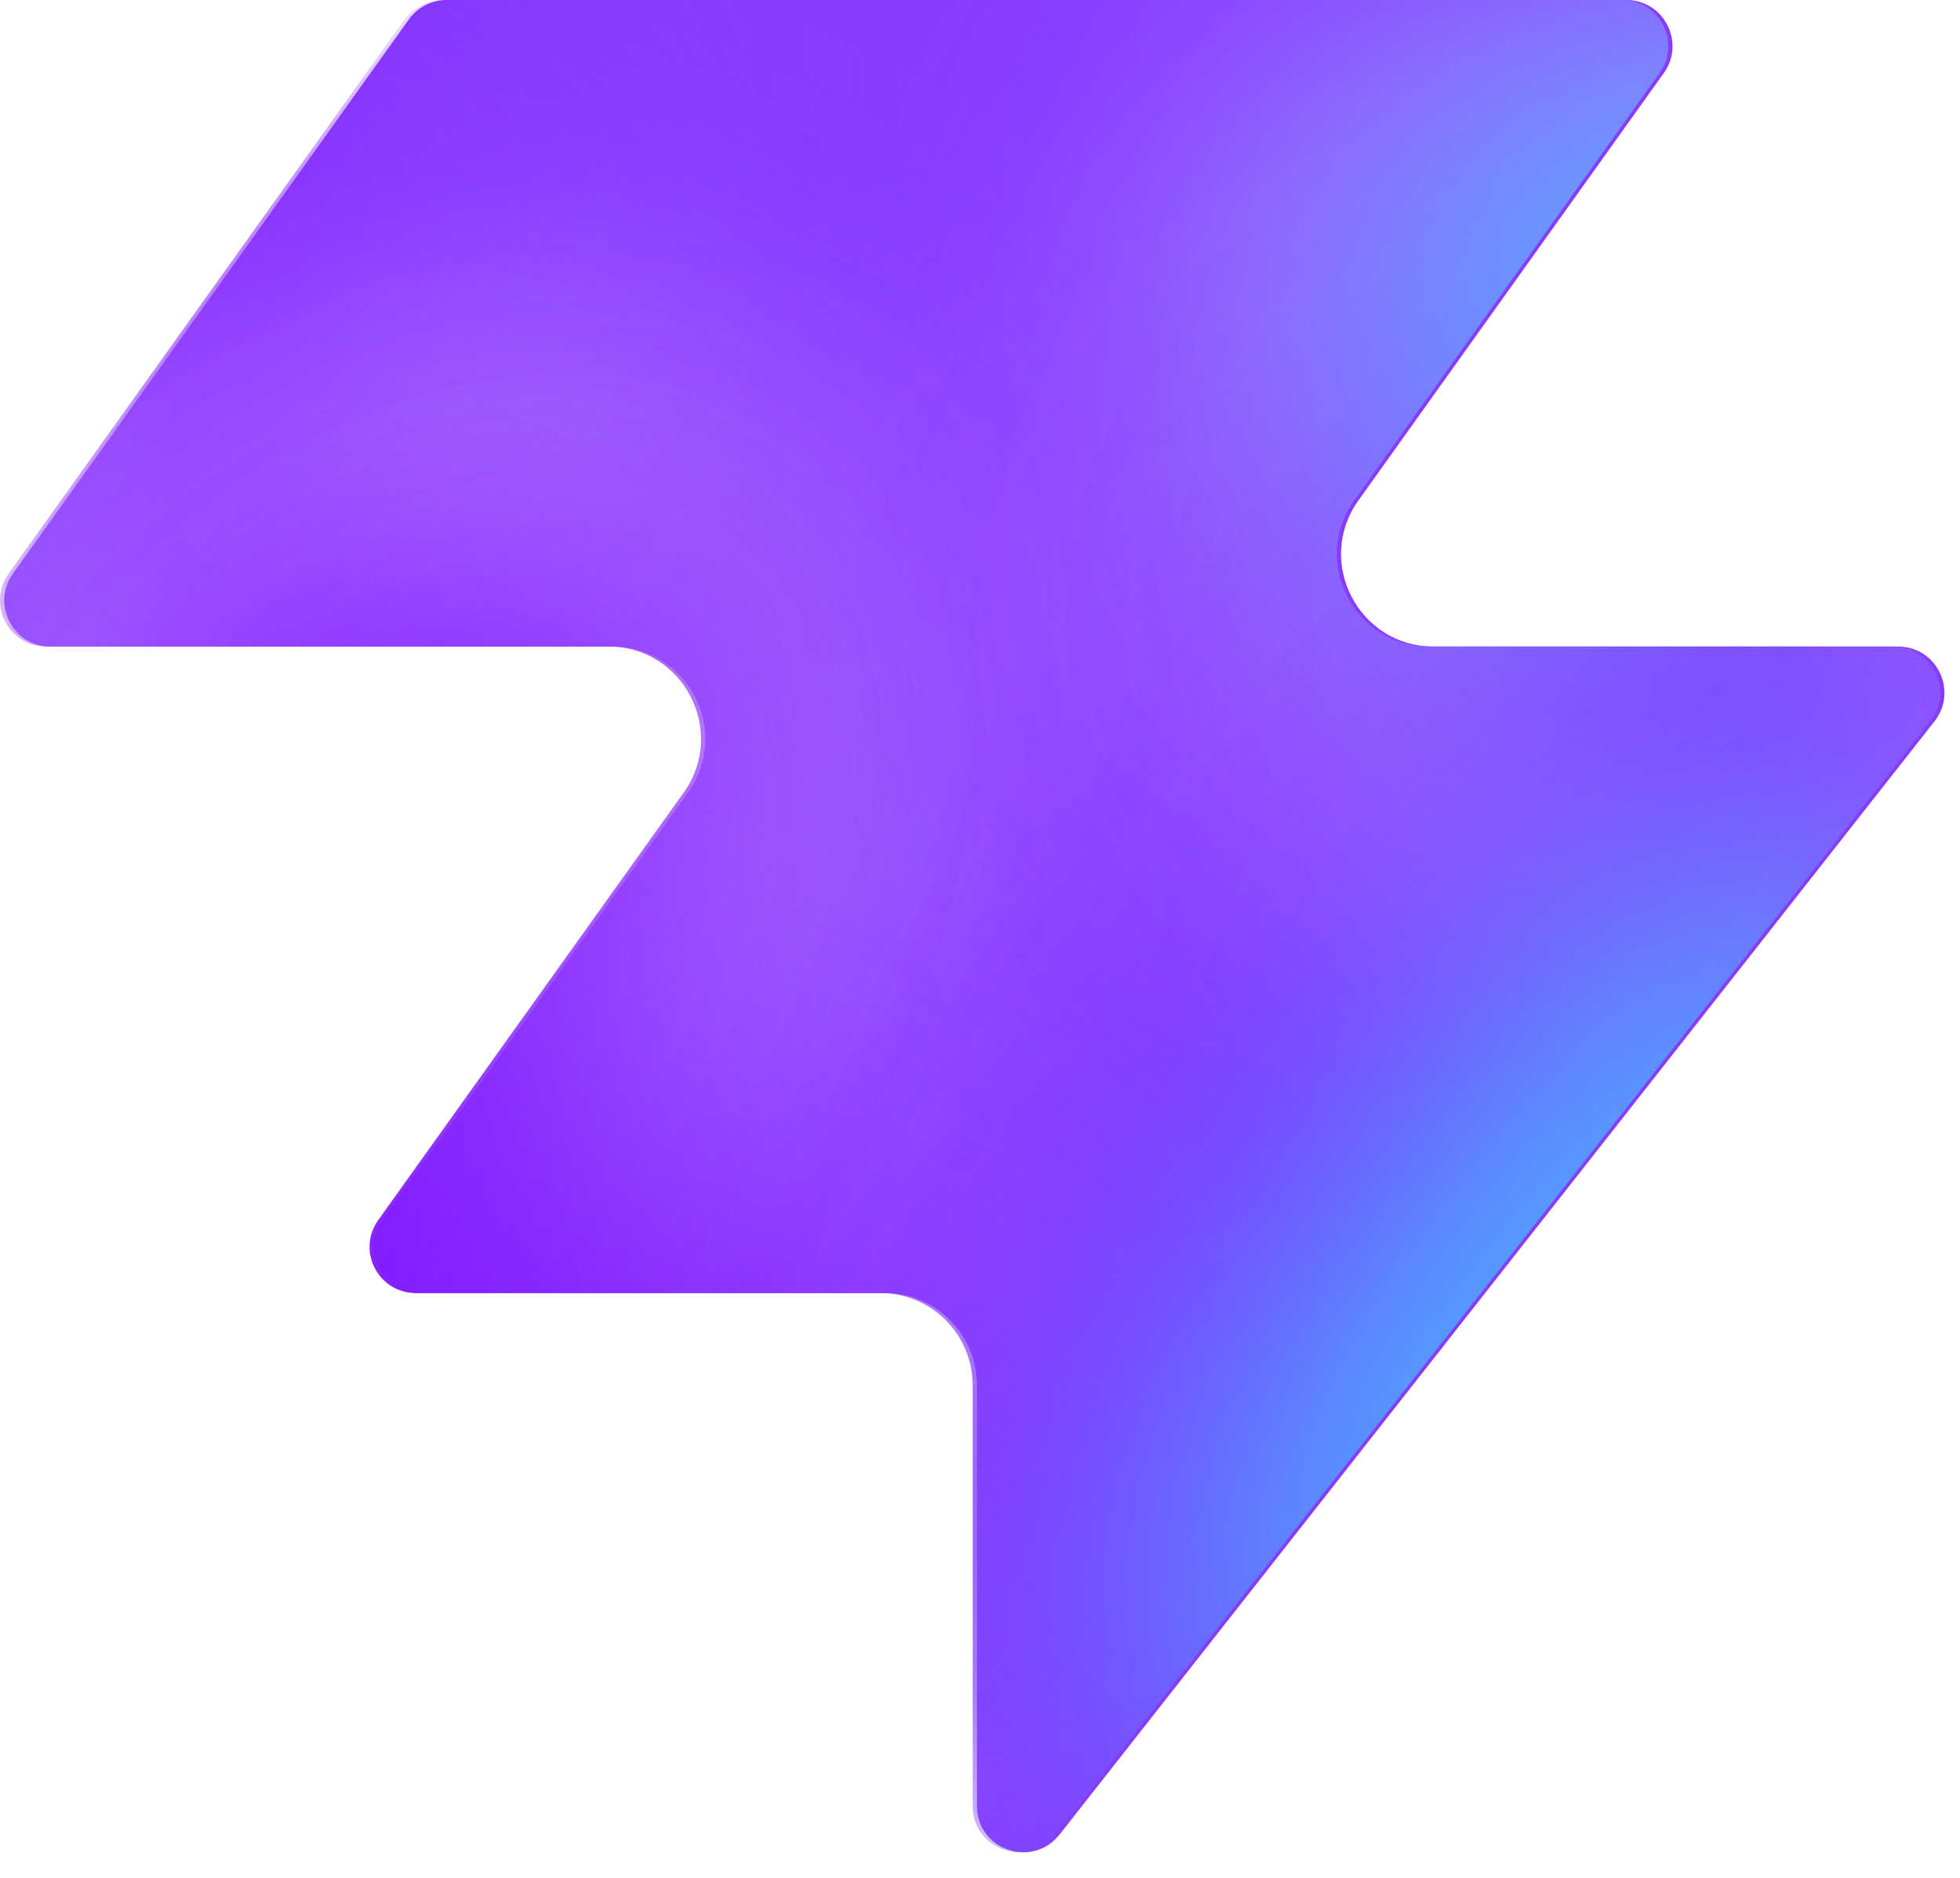
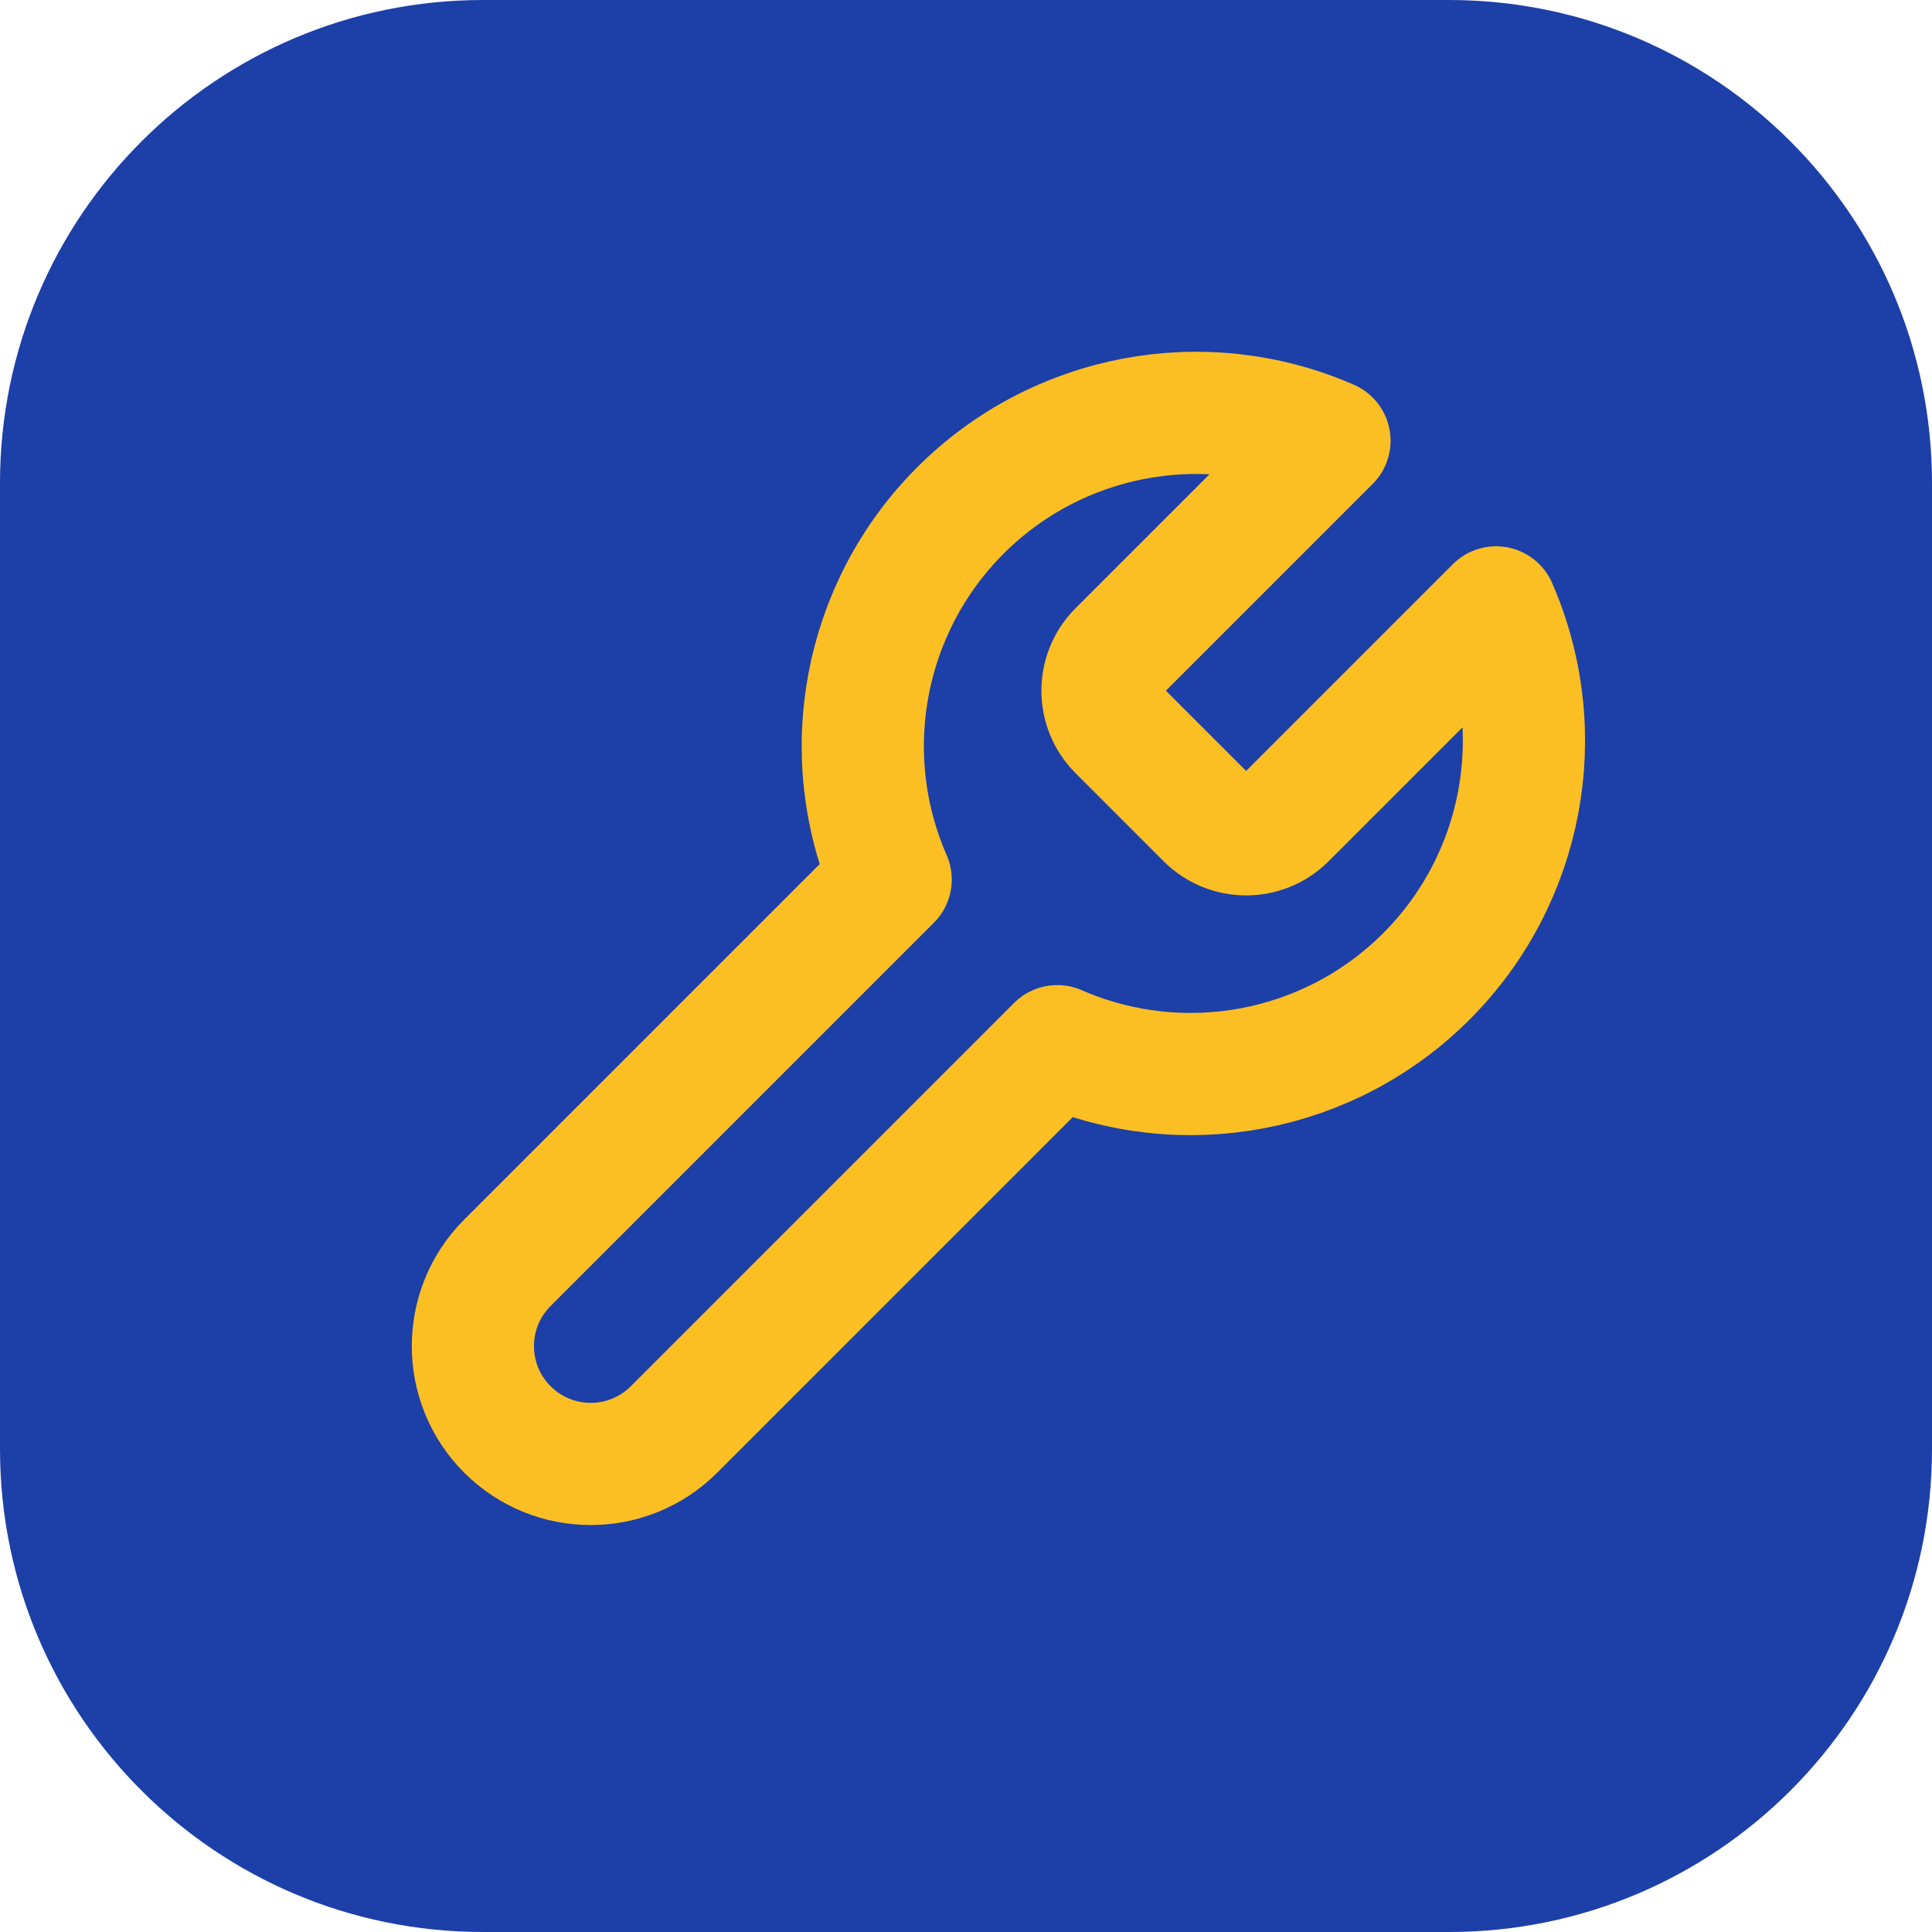
- <svg xmlns="http://www.w3.org/2000/svg" width="48" height="46" fill="none" viewBox="0 0 48 46">
-   <path fill="#863bff" d="M25.946 44.938c-.664.845-2.021.375-2.021-.698V33.937a2.26 2.26 0 0 0-2.262-2.262H10.287c-.92 0-1.456-1.04-.92-1.788l7.48-10.471c1.07-1.497 0-3.578-1.842-3.578H1.237c-.92 0-1.456-1.04-.92-1.788L10.013.474c.214-.297.556-.474.92-.474h28.894c.92 0 1.456 1.04.92 1.788l-7.48 10.471c-1.07 1.498 0 3.579 1.842 3.579h11.377c.943 0 1.473 1.088.89 1.83L25.947 44.94z" style="fill:#863bff;fill:color(display-p3 .525 .23 1);fill-opacity:1" />
-   <mask id="a" width="48" height="46" x="0" y="0" maskUnits="userSpaceOnUse" style="mask-type:alpha">
-     <path fill="#000" d="M25.842 44.938c-.664.844-2.021.375-2.021-.698V33.937a2.26 2.26 0 0 0-2.262-2.262H10.183c-.92 0-1.456-1.04-.92-1.788l7.48-10.471c1.07-1.498 0-3.579-1.842-3.579H1.133c-.92 0-1.456-1.04-.92-1.787L9.91.473c.214-.297.556-.474.92-.474h28.894c.92 0 1.456 1.04.92 1.788l-7.48 10.471c-1.07 1.498 0 3.578 1.842 3.578h11.377c.943 0 1.473 1.088.89 1.832L25.843 44.94z" style="fill:#000;fill-opacity:1" />
-   </mask>
-   <g mask="url(#a)">
-     <g filter="url(#b)">
-       <ellipse cx="5.508" cy="14.704" fill="#ede6ff" rx="5.508" ry="14.704" style="fill:#ede6ff;fill:color(display-p3 .927 .903 1);fill-opacity:1" transform="matrix(.00324 1 1 -.00324 -4.47 31.516)" />
-     </g>
-     <g filter="url(#c)">
-       <ellipse cx="10.399" cy="29.851" fill="#ede6ff" rx="10.399" ry="29.851" style="fill:#ede6ff;fill:color(display-p3 .927 .903 1);fill-opacity:1" transform="matrix(.00324 1 1 -.00324 -39.328 7.883)" />
-     </g>
-     <g filter="url(#d)">
-       <ellipse cx="5.508" cy="30.487" fill="#7e14ff" rx="5.508" ry="30.487" style="fill:#7e14ff;fill:color(display-p3 .492 .077 1);fill-opacity:1" transform="rotate(89.814 -25.913 -14.639)scale(1 -1)" />
-     </g>
-     <g filter="url(#e)">
-       <ellipse cx="5.508" cy="30.599" fill="#7e14ff" rx="5.508" ry="30.599" style="fill:#7e14ff;fill:color(display-p3 .492 .077 1);fill-opacity:1" transform="rotate(89.814 -32.644 -3.334)scale(1 -1)" />
-     </g>
-     <g filter="url(#f)">
-       <ellipse cx="5.508" cy="30.599" fill="#7e14ff" rx="5.508" ry="30.599" style="fill:#7e14ff;fill:color(display-p3 .492 .077 1);fill-opacity:1" transform="matrix(.00324 1 1 -.00324 -34.34 30.47)" />
-     </g>
-     <g filter="url(#g)">
-       <ellipse cx="14.072" cy="22.078" fill="#ede6ff" rx="14.072" ry="22.078" style="fill:#ede6ff;fill:color(display-p3 .927 .903 1);fill-opacity:1" transform="rotate(93.35 24.506 48.493)scale(-1 1)" />
-     </g>
-     <g filter="url(#h)">
-       <ellipse cx="3.47" cy="21.501" fill="#7e14ff" rx="3.47" ry="21.501" style="fill:#7e14ff;fill:color(display-p3 .492 .077 1);fill-opacity:1" transform="rotate(89.009 28.708 47.59)scale(-1 1)" />
-     </g>
-     <g filter="url(#i)">
-       <ellipse cx="3.47" cy="21.501" fill="#7e14ff" rx="3.47" ry="21.501" style="fill:#7e14ff;fill:color(display-p3 .492 .077 1);fill-opacity:1" transform="rotate(89.009 28.708 47.59)scale(-1 1)" />
-     </g>
-     <g filter="url(#j)">
-       <ellipse cx=".387" cy="8.972" fill="#7e14ff" rx="4.407" ry="29.108" style="fill:#7e14ff;fill:color(display-p3 .492 .077 1);fill-opacity:1" transform="rotate(39.51 .387 8.972)" />
-     </g>
-     <g filter="url(#k)">
-       <ellipse cx="47.523" cy="-6.092" fill="#7e14ff" rx="4.407" ry="29.108" style="fill:#7e14ff;fill:color(display-p3 .492 .077 1);fill-opacity:1" transform="rotate(37.892 47.523 -6.092)" />
-     </g>
-     <g filter="url(#l)">
-       <ellipse cx="41.412" cy="6.333" fill="#47bfff" rx="5.971" ry="9.665" style="fill:#47bfff;fill:color(display-p3 .28 .748 1);fill-opacity:1" transform="rotate(37.892 41.412 6.333)" />
-     </g>
-     <g filter="url(#m)">
-       <ellipse cx="-1.879" cy="38.332" fill="#7e14ff" rx="4.407" ry="29.108" style="fill:#7e14ff;fill:color(display-p3 .492 .077 1);fill-opacity:1" transform="rotate(37.892 -1.88 38.332)" />
-     </g>
-     <g filter="url(#n)">
-       <ellipse cx="-1.879" cy="38.332" fill="#7e14ff" rx="4.407" ry="29.108" style="fill:#7e14ff;fill:color(display-p3 .492 .077 1);fill-opacity:1" transform="rotate(37.892 -1.88 38.332)" />
-     </g>
-     <g filter="url(#o)">
-       <ellipse cx="35.651" cy="29.907" fill="#7e14ff" rx="4.407" ry="29.108" style="fill:#7e14ff;fill:color(display-p3 .492 .077 1);fill-opacity:1" transform="rotate(37.892 35.651 29.907)" />
-     </g>
-     <g filter="url(#p)">
-       <ellipse cx="38.418" cy="32.4" fill="#47bfff" rx="5.971" ry="15.297" style="fill:#47bfff;fill:color(display-p3 .28 .748 1);fill-opacity:1" transform="rotate(37.892 38.418 32.4)" />
-     </g>
+ <svg xmlns="http://www.w3.org/2000/svg" viewBox="0 0 32 32">
+   <rect width="32" height="32" rx="8" fill="#1d3fa8" />
+   <g transform="translate(5 5) scale(.92)">
+     <path d="M14.7 6.3a1 1 0 0 0 0 1.4l1.6 1.6a1 1 0 0 0 1.4 0l3.8-3.8a6 6 0 0 1-7.9 7.9l-6.9 6.9a2.1 2.1 0 0 1-3-3l6.9-6.9a6 6 0 0 1 7.9-7.9l-3.8 3.8Z" fill="none" stroke="#fbbf24" stroke-width="2.2" stroke-linecap="round" stroke-linejoin="round" />
  </g>
-   <defs>
-     <filter id="b" width="60.045" height="41.654" x="-19.77" y="16.149" color-interpolation-filters="sRGB" filterUnits="userSpaceOnUse">
-       <feFlood flood-opacity="0" result="BackgroundImageFix" />
-       <feBlend in="SourceGraphic" in2="BackgroundImageFix" result="shape" />
-       <feGaussianBlur result="effect1_foregroundBlur_2002_17158" stdDeviation="7.659" />
-     </filter>
-     <filter id="c" width="90.34" height="51.437" x="-54.613" y="-7.533" color-interpolation-filters="sRGB" filterUnits="userSpaceOnUse">
-       <feFlood flood-opacity="0" result="BackgroundImageFix" />
-       <feBlend in="SourceGraphic" in2="BackgroundImageFix" result="shape" />
-       <feGaussianBlur result="effect1_foregroundBlur_2002_17158" stdDeviation="7.659" />
-     </filter>
-     <filter id="d" width="79.355" height="29.4" x="-49.64" y="2.03" color-interpolation-filters="sRGB" filterUnits="userSpaceOnUse">
-       <feFlood flood-opacity="0" result="BackgroundImageFix" />
-       <feBlend in="SourceGraphic" in2="BackgroundImageFix" result="shape" />
-       <feGaussianBlur result="effect1_foregroundBlur_2002_17158" stdDeviation="4.596" />
-     </filter>
-     <filter id="e" width="79.579" height="29.4" x="-45.045" y="20.029" color-interpolation-filters="sRGB" filterUnits="userSpaceOnUse">
-       <feFlood flood-opacity="0" result="BackgroundImageFix" />
-       <feBlend in="SourceGraphic" in2="BackgroundImageFix" result="shape" />
-       <feGaussianBlur result="effect1_foregroundBlur_2002_17158" stdDeviation="4.596" />
-     </filter>
-     <filter id="f" width="79.579" height="29.4" x="-43.513" y="21.178" color-interpolation-filters="sRGB" filterUnits="userSpaceOnUse">
-       <feFlood flood-opacity="0" result="BackgroundImageFix" />
-       <feBlend in="SourceGraphic" in2="BackgroundImageFix" result="shape" />
-       <feGaussianBlur result="effect1_foregroundBlur_2002_17158" stdDeviation="4.596" />
-     </filter>
-     <filter id="g" width="74.749" height="58.852" x="15.756" y="-17.901" color-interpolation-filters="sRGB" filterUnits="userSpaceOnUse">
-       <feFlood flood-opacity="0" result="BackgroundImageFix" />
-       <feBlend in="SourceGraphic" in2="BackgroundImageFix" result="shape" />
-       <feGaussianBlur result="effect1_foregroundBlur_2002_17158" stdDeviation="7.659" />
-     </filter>
-     <filter id="h" width="61.377" height="25.362" x="23.548" y="2.284" color-interpolation-filters="sRGB" filterUnits="userSpaceOnUse">
-       <feFlood flood-opacity="0" result="BackgroundImageFix" />
-       <feBlend in="SourceGraphic" in2="BackgroundImageFix" result="shape" />
-       <feGaussianBlur result="effect1_foregroundBlur_2002_17158" stdDeviation="4.596" />
-     </filter>
-     <filter id="i" width="61.377" height="25.362" x="23.548" y="2.284" color-interpolation-filters="sRGB" filterUnits="userSpaceOnUse">
-       <feFlood flood-opacity="0" result="BackgroundImageFix" />
-       <feBlend in="SourceGraphic" in2="BackgroundImageFix" result="shape" />
-       <feGaussianBlur result="effect1_foregroundBlur_2002_17158" stdDeviation="4.596" />
-     </filter>
-     <filter id="j" width="56.045" height="63.649" x="-27.636" y="-22.853" color-interpolation-filters="sRGB" filterUnits="userSpaceOnUse">
-       <feFlood flood-opacity="0" result="BackgroundImageFix" />
-       <feBlend in="SourceGraphic" in2="BackgroundImageFix" result="shape" />
-       <feGaussianBlur result="effect1_foregroundBlur_2002_17158" stdDeviation="4.596" />
-     </filter>
-     <filter id="k" width="54.814" height="64.646" x="20.116" y="-38.415" color-interpolation-filters="sRGB" filterUnits="userSpaceOnUse">
-       <feFlood flood-opacity="0" result="BackgroundImageFix" />
-       <feBlend in="SourceGraphic" in2="BackgroundImageFix" result="shape" />
-       <feGaussianBlur result="effect1_foregroundBlur_2002_17158" stdDeviation="4.596" />
-     </filter>
-     <filter id="l" width="33.541" height="35.313" x="24.641" y="-11.323" color-interpolation-filters="sRGB" filterUnits="userSpaceOnUse">
-       <feFlood flood-opacity="0" result="BackgroundImageFix" />
-       <feBlend in="SourceGraphic" in2="BackgroundImageFix" result="shape" />
-       <feGaussianBlur result="effect1_foregroundBlur_2002_17158" stdDeviation="4.596" />
-     </filter>
-     <filter id="m" width="54.814" height="64.646" x="-29.286" y="6.009" color-interpolation-filters="sRGB" filterUnits="userSpaceOnUse">
-       <feFlood flood-opacity="0" result="BackgroundImageFix" />
-       <feBlend in="SourceGraphic" in2="BackgroundImageFix" result="shape" />
-       <feGaussianBlur result="effect1_foregroundBlur_2002_17158" stdDeviation="4.596" />
-     </filter>
-     <filter id="n" width="54.814" height="64.646" x="-29.286" y="6.009" color-interpolation-filters="sRGB" filterUnits="userSpaceOnUse">
-       <feFlood flood-opacity="0" result="BackgroundImageFix" />
-       <feBlend in="SourceGraphic" in2="BackgroundImageFix" result="shape" />
-       <feGaussianBlur result="effect1_foregroundBlur_2002_17158" stdDeviation="4.596" />
-     </filter>
-     <filter id="o" width="54.814" height="64.646" x="8.244" y="-2.416" color-interpolation-filters="sRGB" filterUnits="userSpaceOnUse">
-       <feFlood flood-opacity="0" result="BackgroundImageFix" />
-       <feBlend in="SourceGraphic" in2="BackgroundImageFix" result="shape" />
-       <feGaussianBlur result="effect1_foregroundBlur_2002_17158" stdDeviation="4.596" />
-     </filter>
-     <filter id="p" width="39.409" height="43.623" x="18.713" y="10.588" color-interpolation-filters="sRGB" filterUnits="userSpaceOnUse">
-       <feFlood flood-opacity="0" result="BackgroundImageFix" />
-       <feBlend in="SourceGraphic" in2="BackgroundImageFix" result="shape" />
-       <feGaussianBlur result="effect1_foregroundBlur_2002_17158" stdDeviation="4.596" />
-     </filter>
-   </defs>
</svg>
